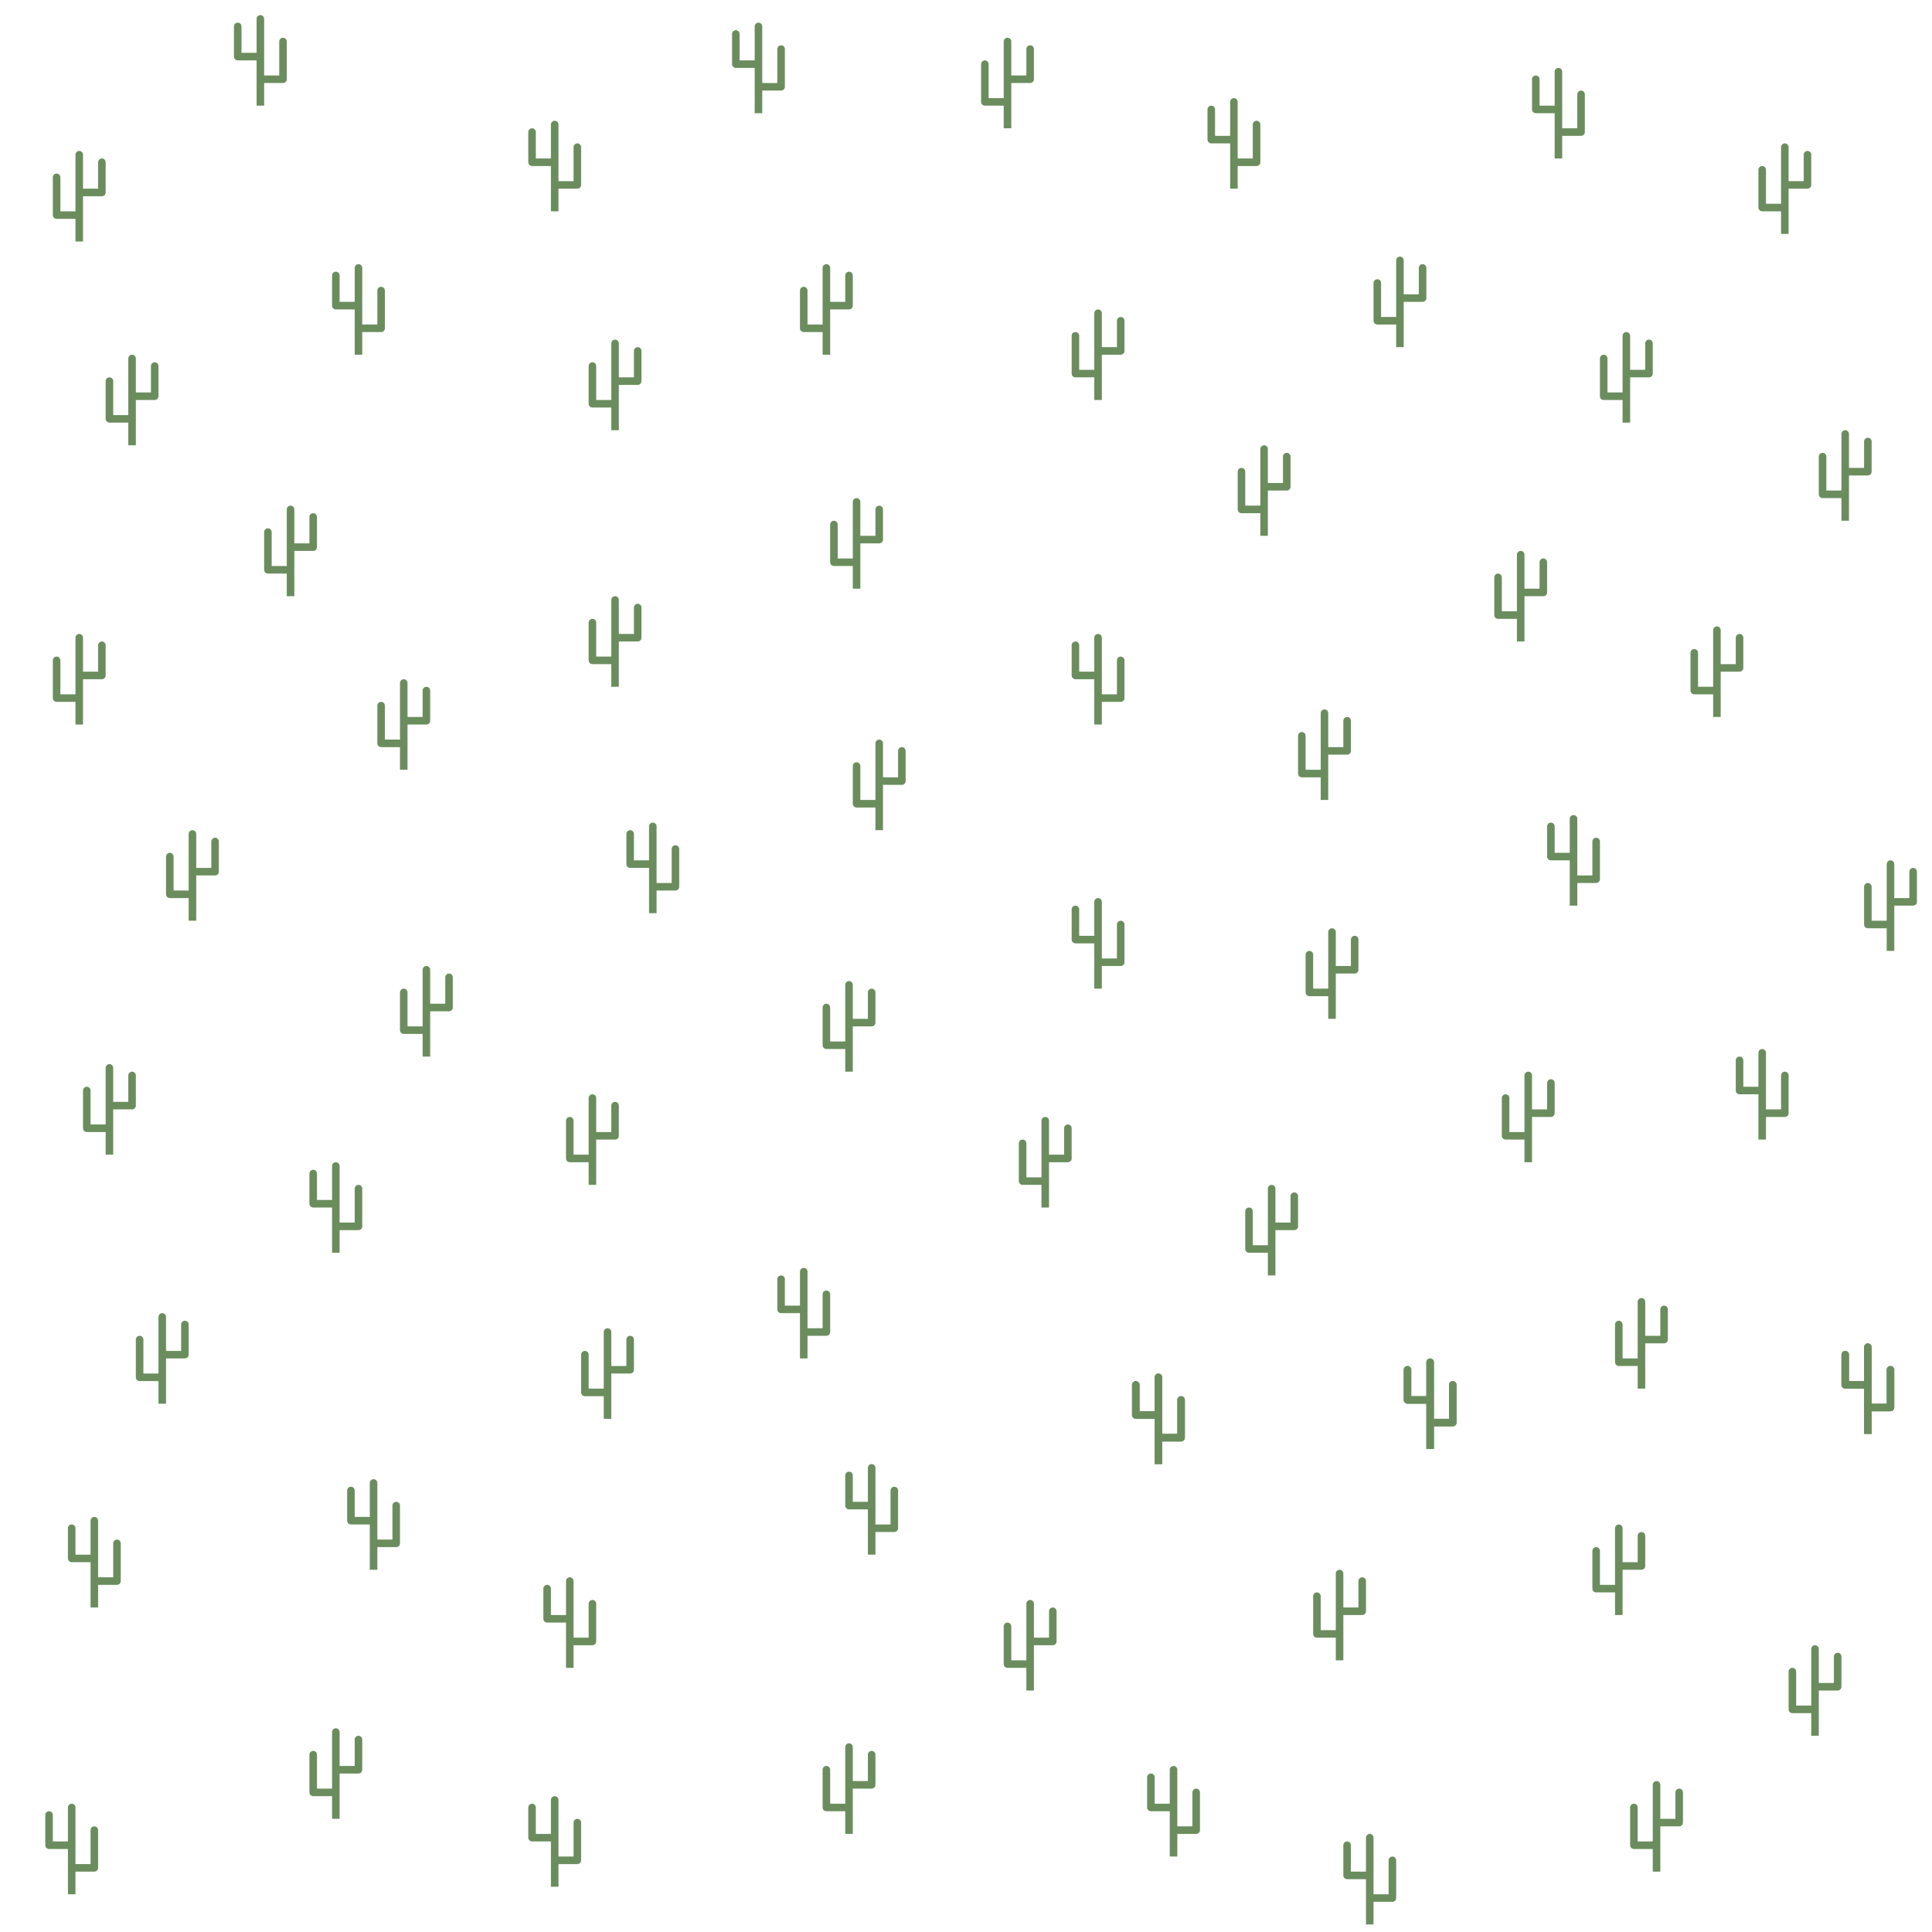
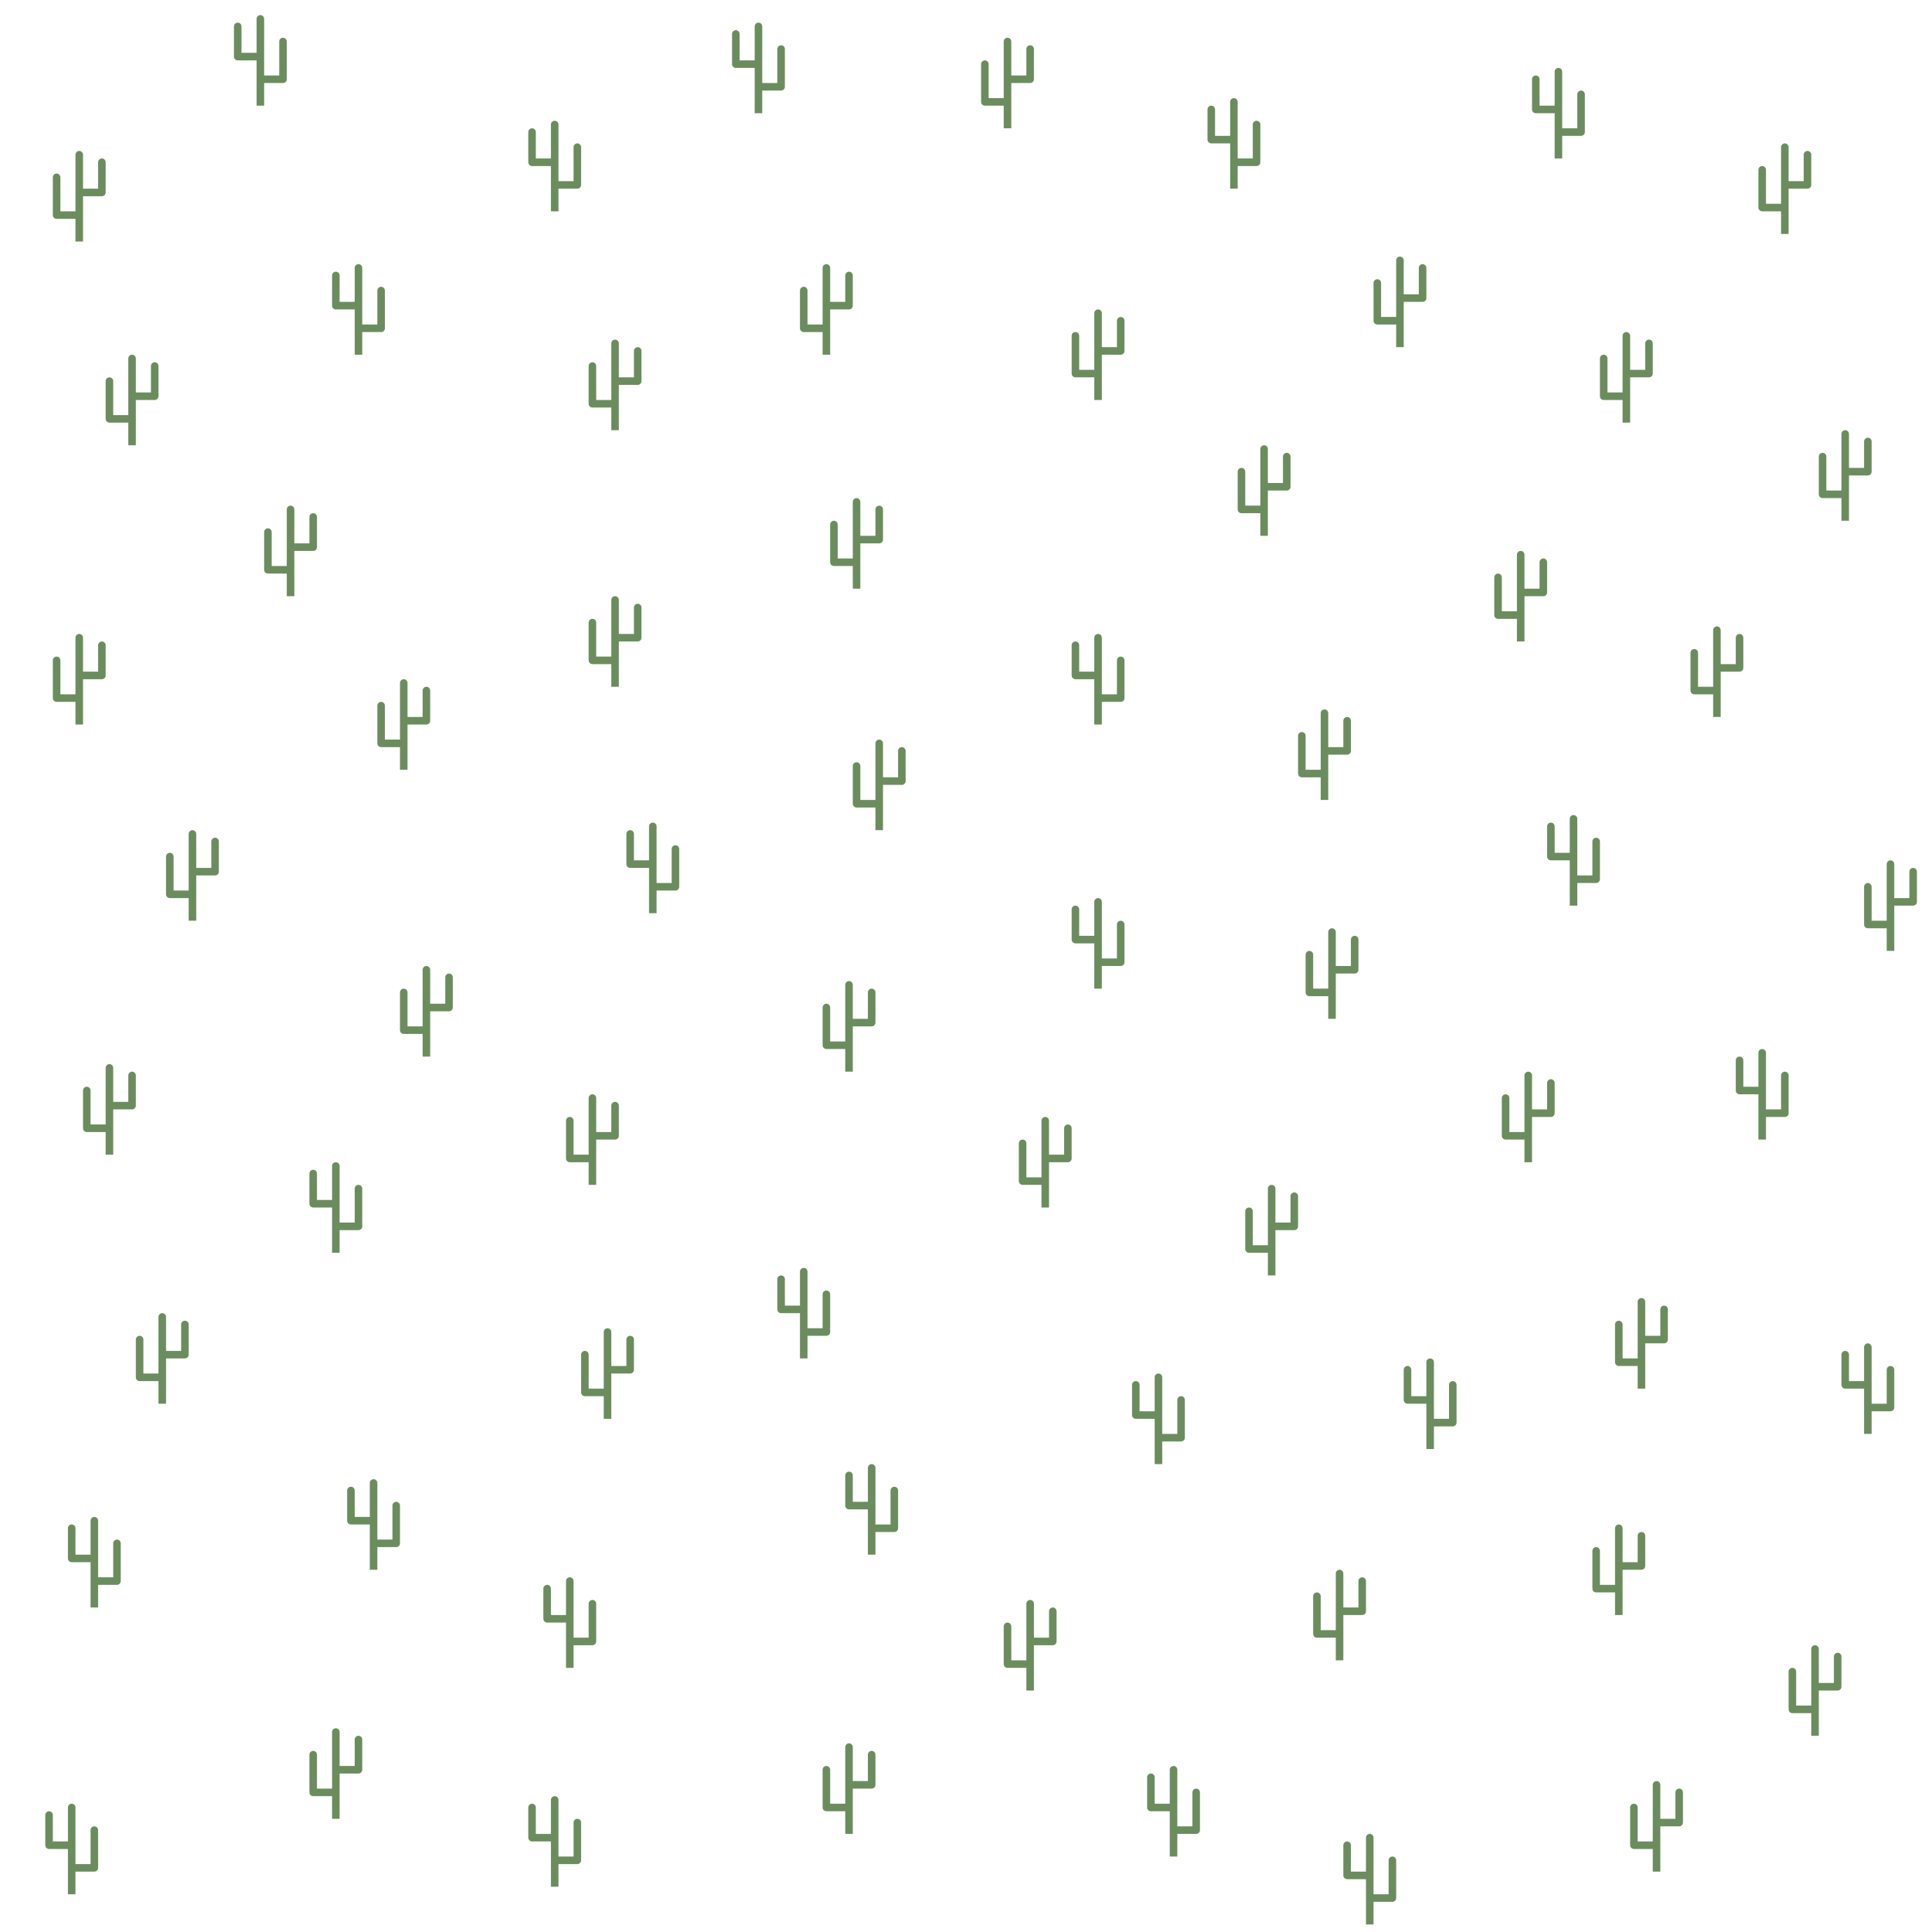
<svg xmlns="http://www.w3.org/2000/svg" xmlns:xlink="http://www.w3.org/1999/xlink" width="256" height="256" viewBox="0 0 256 256">
  <defs>
    <path id="leaftype_leafless1" stroke-width="1" stroke="#6b8d5e" stroke-linecap="round" d="m0.5,1.5 v4 m0,0 h3 m0,0 v6.5 v-11.5 m0,8 h3 m0,0 v-5" />
    <path id="leaftype_leafless2" stroke-width="1" stroke="#6b8d5e" stroke-linecap="round" d="m0.5,3.5 v5 m0,0 h3 m0,0 v3.5 v-11.5 m0,5 h3 m0,0 v-4" />
  </defs>
  <rect id="mapnik_workaround" width="256" height="256" fill="none" />
-   <use x="244" y="178" xlink:href="#leaftype_leafless1" />
-   <use x="186" y="180" xlink:href="#leaftype_leafless1" />
-   <use x="150" y="182" xlink:href="#leaftype_leafless1" />
  <use x="112" y="194" xlink:href="#leaftype_leafless1" />
  <use x="46" y="196" xlink:href="#leaftype_leafless1" />
  <use x="9" y="201" xlink:href="#leaftype_leafless1" />
  <use x="72" y="209" xlink:href="#leaftype_leafless1" />
  <use x="152" y="234" xlink:href="#leaftype_leafless1" />
  <use x="70" y="238" xlink:href="#leaftype_leafless1" />
  <use x="6" y="239" xlink:href="#leaftype_leafless1" />
  <use x="178" y="243" xlink:href="#leaftype_leafless1" />
  <use x="31" y="2" xlink:href="#leaftype_leafless1" />
  <use x="97" y="3" xlink:href="#leaftype_leafless1" />
  <use x="203" y="9" xlink:href="#leaftype_leafless1" />
  <use x="160" y="13" xlink:href="#leaftype_leafless1" />
  <use x="70" y="16" xlink:href="#leaftype_leafless1" />
  <use x="44" y="35" xlink:href="#leaftype_leafless1" />
  <use x="142" y="84" xlink:href="#leaftype_leafless1" />
  <use x="205" y="108" xlink:href="#leaftype_leafless1" />
  <use x="83" y="109" xlink:href="#leaftype_leafless1" />
  <use x="142" y="119" xlink:href="#leaftype_leafless1" />
  <use x="230" y="139" xlink:href="#leaftype_leafless1" />
  <use x="41" y="154" xlink:href="#leaftype_leafless1" />
  <use x="103" y="168" xlink:href="#leaftype_leafless1" />
  <use x="244" y="178" xlink:href="#leaftype_leafless1" />
  <use x="186" y="180" xlink:href="#leaftype_leafless1" />
  <use x="150" y="182" xlink:href="#leaftype_leafless1" />
  <use x="211" y="202" xlink:href="#leaftype_leafless2" />
  <use x="174" y="208" xlink:href="#leaftype_leafless2" />
  <use x="133" y="212" xlink:href="#leaftype_leafless2" />
  <use x="237" y="218" xlink:href="#leaftype_leafless2" />
  <use x="41" y="229" xlink:href="#leaftype_leafless2" />
  <use x="109" y="231" xlink:href="#leaftype_leafless2" />
  <use x="216" y="236" xlink:href="#leaftype_leafless2" />
  <use x="130" y="5" xlink:href="#leaftype_leafless2" />
  <use x="233" y="19" xlink:href="#leaftype_leafless2" />
  <use x="7" y="20" xlink:href="#leaftype_leafless2" />
  <use x="182" y="34" xlink:href="#leaftype_leafless2" />
  <use x="106" y="35" xlink:href="#leaftype_leafless2" />
  <use x="142" y="41" xlink:href="#leaftype_leafless2" />
  <use x="212" y="44" xlink:href="#leaftype_leafless2" />
  <use x="78" y="45" xlink:href="#leaftype_leafless2" />
  <use x="14" y="47" xlink:href="#leaftype_leafless2" />
  <use x="241" y="57" xlink:href="#leaftype_leafless2" />
  <use x="164" y="59" xlink:href="#leaftype_leafless2" />
  <use x="110" y="66" xlink:href="#leaftype_leafless2" />
  <use x="35" y="67" xlink:href="#leaftype_leafless2" />
  <use x="198" y="73" xlink:href="#leaftype_leafless2" />
  <use x="78" y="79" xlink:href="#leaftype_leafless2" />
  <use x="224" y="83" xlink:href="#leaftype_leafless2" />
  <use x="7" y="84" xlink:href="#leaftype_leafless2" />
  <use x="50" y="90" xlink:href="#leaftype_leafless2" />
  <use x="172" y="94" xlink:href="#leaftype_leafless2" />
  <use x="113" y="98" xlink:href="#leaftype_leafless2" />
  <use x="22" y="110" xlink:href="#leaftype_leafless2" />
  <use x="247" y="114" xlink:href="#leaftype_leafless2" />
  <use x="173" y="123" xlink:href="#leaftype_leafless2" />
  <use x="53" y="128" xlink:href="#leaftype_leafless2" />
  <use x="109" y="130" xlink:href="#leaftype_leafless2" />
  <use x="11" y="141" xlink:href="#leaftype_leafless2" />
  <use x="199" y="142" xlink:href="#leaftype_leafless2" />
  <use x="75" y="145" xlink:href="#leaftype_leafless2" />
  <use x="135" y="148" xlink:href="#leaftype_leafless2" />
  <use x="165" y="157" xlink:href="#leaftype_leafless2" />
  <use x="214" y="172" xlink:href="#leaftype_leafless2" />
  <use x="18" y="174" xlink:href="#leaftype_leafless2" />
  <use x="77" y="176" xlink:href="#leaftype_leafless2" />
</svg>
